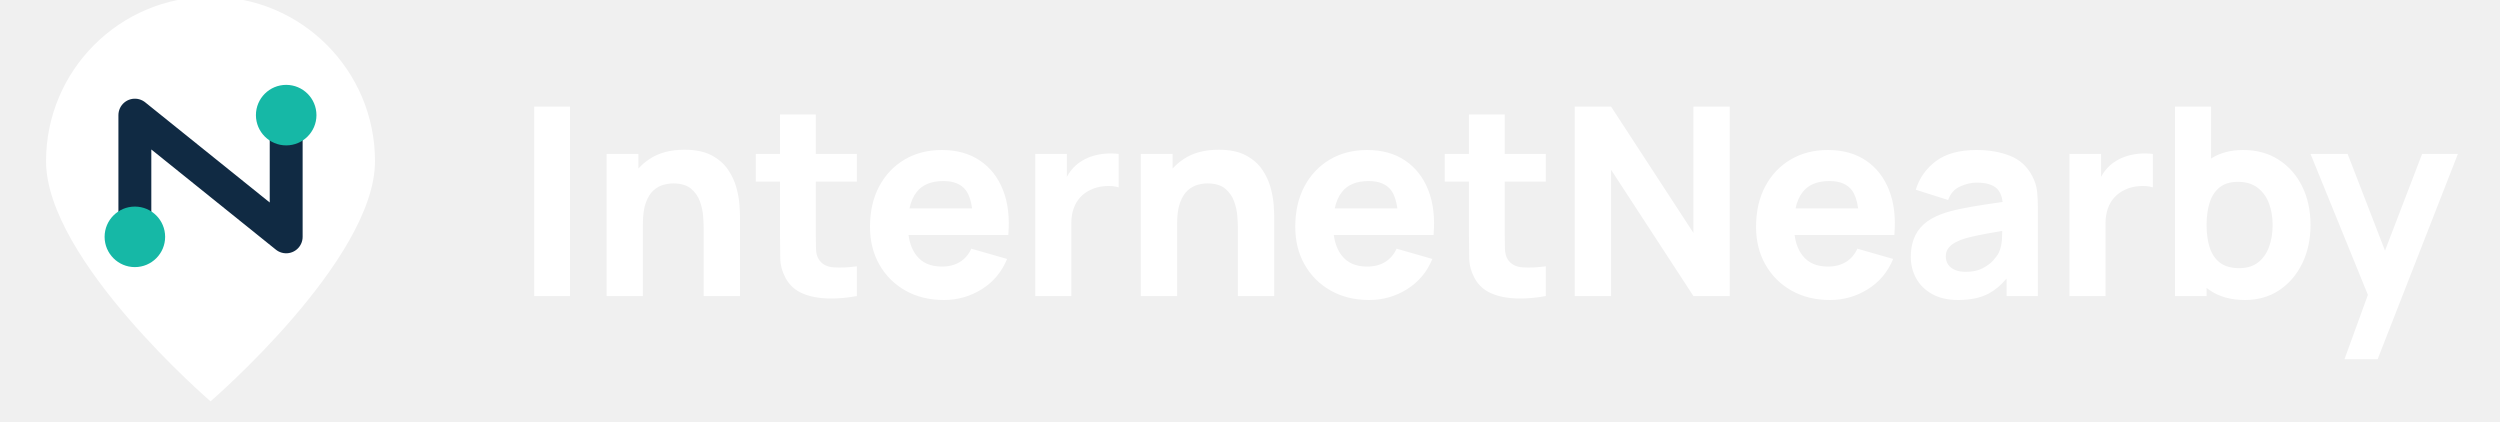
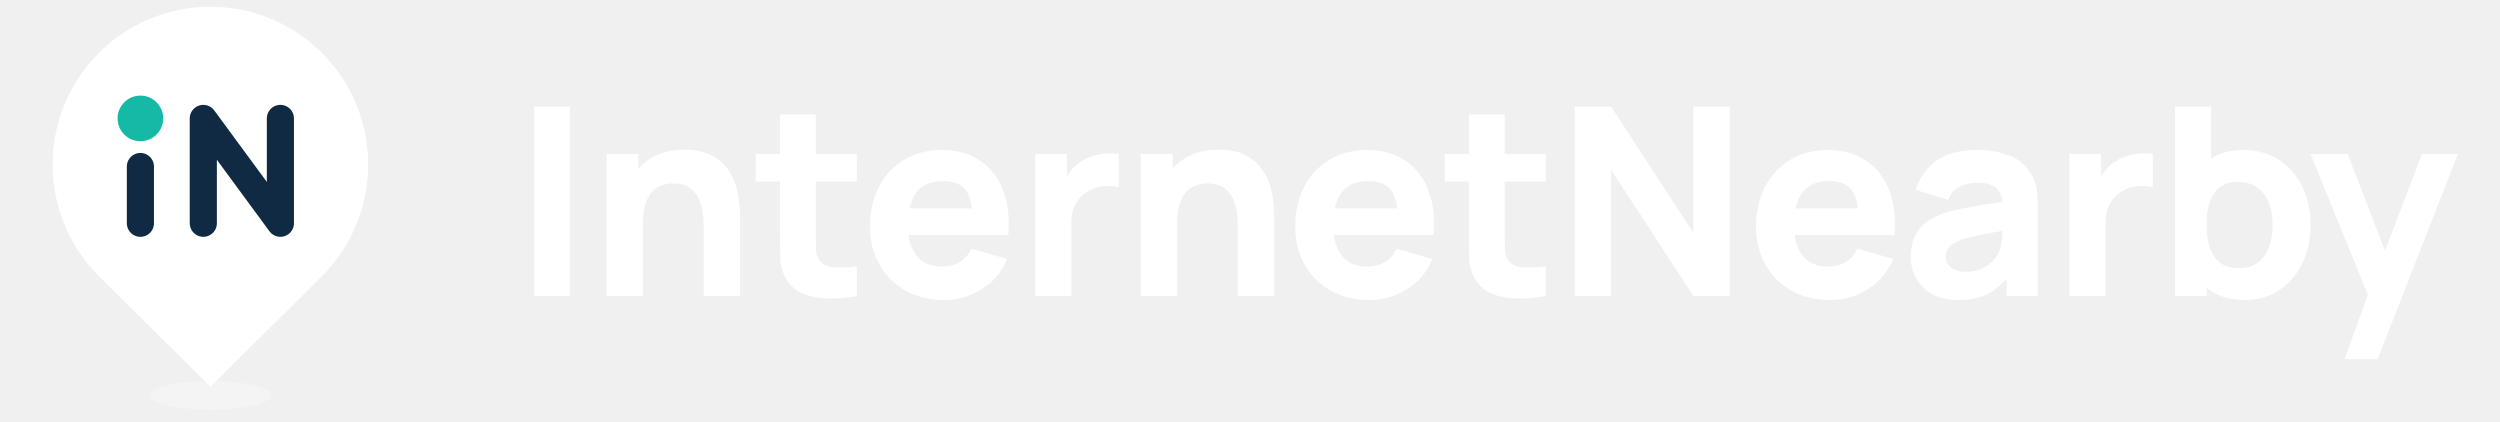
<svg xmlns="http://www.w3.org/2000/svg" viewBox="0 0 380 64" width="380" height="64" role="img" aria-label="InternetNearby">
-   <path d="M32 61C32 61 7 39.5 7 24.5a25 25 0 0 1 50 0C57 39.5 32 61 32 61Z" fill="#FFFFFF" />
-   <path d="M20.5 36V17.5L43.5 36V17.5" fill="none" stroke="#102A43" stroke-width="5" stroke-linecap="round" stroke-linejoin="round" />
-   <circle cx="20.5" cy="36" r="4.6" fill="#16B8A6" />
-   <circle cx="43.5" cy="17.5" r="4.6" fill="#16B8A6" />
+   <g transform="translate(-2.9 -7.7) scale(1.09)">
+     <ellipse cx="32" cy="62.2" rx="8.5" ry="2" fill="#FFFFFF" opacity="0.25" />
+     <path d="M32 61L47.56 45.56A22 22 0 1 0 16.44 45.56Z" fill="#FFFFFF" />
+     <g transform="translate(32 30.2) scale(.86) translate(-32 -29.2)">
+       <path d="M20.65 29.3V38.5" fill="none" stroke="#102A43" stroke-width="4.4" stroke-linecap="round" stroke-linejoin="round" />
+       <path d="M30.85 38.5V21.5L43.35 38.5V21.5" fill="none" stroke="#102A43" stroke-width="4.4" stroke-linecap="round" stroke-linejoin="round" />
+       <circle cx="20.65" cy="21.5" r="3.7" fill="#16B8A6" />
+     </g>
+   </g>
  <g transform="translate(78 45)">
    <path d="M8.64 0L3.20 0L3.20-28.80L8.64-28.80L8.64 0M34.48 0L28.96 0L28.96-10.20Q28.96-10.94 28.88-12.09Q28.80-13.24 28.38-14.40Q27.96-15.56 27.01-16.34Q26.06-17.12 24.32-17.12Q23.62-17.12 22.82-16.90Q22.02-16.68 21.32-16.05Q20.62-15.42 20.17-14.20Q19.72-12.98 19.72-10.96L19.72 0L14.20 0L14.20-21.60L19.04-21.60L19.04-19.38Q19.78-20.22 20.78-20.86Q22.86-22.24 26.04-22.24Q28.58-22.24 30.18-21.38Q31.78-20.52 32.67-19.20Q33.56-17.88 33.94-16.45Q34.32-15.02 34.40-13.84Q34.48-12.66 34.48-12.12L34.48 0M52.24-4.52L52.24 0Q50 0.42 47.85 0.37Q45.70 0.32 44.01-0.39Q42.32-1.10 41.44-2.68Q40.64-4.16 40.60-5.69Q40.56-7.22 40.56-9.16L40.56-17.40L36.88-17.40L36.88-21.60L40.56-21.60L40.56-27.60L46-27.60L46-21.60L52.24-21.60L52.24-17.40L46-17.40L46-9.48Q46-8.22 46.03-7.21Q46.06-6.20 46.44-5.60Q47.16-4.46 48.74-4.36Q50.32-4.26 52.24-4.52M65.48 0.60Q62.16 0.60 59.63-0.83Q57.10-2.26 55.67-4.77Q54.24-7.28 54.24-10.52Q54.24-14.06 55.64-16.68Q57.04-19.30 59.50-20.75Q61.96-22.20 65.16-22.20Q68.56-22.20 70.94-20.60Q73.32-19 74.46-16.10Q75.60-13.20 75.26-9.28L60.10-9.28Q60.36-7.34 61.32-6.14Q62.62-4.48 65.16-4.48Q66.76-4.48 67.90-5.18Q69.04-5.88 69.64-7.20L75.08-5.64Q73.86-2.68 71.23-1.04Q68.60 0.60 65.48 0.60M60.24-13.32L69.76-13.32Q69.52-15.08 68.84-16.04Q67.78-17.48 65.40-17.48Q62.62-17.48 61.32-15.80Q60.56-14.82 60.24-13.32M84.84 0L79.36 0L79.36-21.60L84.16-21.60L84.16-18.12Q84.42-18.60 84.76-19.04Q85.46-19.96 86.48-20.56Q87.26-21.04 88.18-21.31Q89.10-21.58 90.08-21.65Q91.06-21.72 92.04-21.60L92.04-16.52Q91.14-16.80 89.95-16.71Q88.76-16.62 87.80-16.16Q86.84-15.72 86.18-14.99Q85.52-14.26 85.18-13.27Q84.84-12.28 84.84-11.04L84.84 0M115.68 0L110.16 0L110.16-10.20Q110.16-10.94 110.08-12.09Q110-13.24 109.58-14.40Q109.16-15.56 108.21-16.34Q107.26-17.12 105.52-17.12Q104.82-17.12 104.02-16.90Q103.22-16.68 102.52-16.05Q101.82-15.42 101.37-14.20Q100.92-12.98 100.92-10.96L100.92 0L95.40 0L95.40-21.60L100.24-21.60L100.24-19.38Q100.98-20.22 101.98-20.86Q104.06-22.24 107.24-22.24Q109.78-22.24 111.38-21.38Q112.98-20.52 113.87-19.20Q114.76-17.88 115.14-16.45Q115.52-15.02 115.60-13.84Q115.68-12.66 115.68-12.12L115.68 0M130.12 0.60Q126.80 0.60 124.27-0.83Q121.74-2.26 120.31-4.77Q118.88-7.28 118.88-10.52Q118.88-14.06 120.28-16.68Q121.68-19.30 124.14-20.75Q126.60-22.20 129.80-22.20Q133.20-22.20 135.58-20.60Q137.96-19 139.10-16.10Q140.24-13.20 139.90-9.28L124.74-9.28Q125-7.34 125.96-6.14Q127.26-4.48 129.80-4.48Q131.40-4.48 132.54-5.18Q133.68-5.88 134.28-7.20L139.72-5.64Q138.50-2.68 135.87-1.04Q133.24 0.60 130.12 0.60M124.88-13.32L134.40-13.32Q134.16-15.08 133.48-16.04Q132.42-17.48 130.04-17.48Q127.26-17.48 125.96-15.80Q125.20-14.82 124.88-13.32M156.96-4.52L156.96 0Q154.72 0.42 152.57 0.37Q150.42 0.32 148.73-0.39Q147.04-1.10 146.16-2.68Q145.36-4.16 145.32-5.69Q145.28-7.22 145.28-9.16L145.28-17.40L141.60-17.40L141.60-21.60L145.28-21.60L145.28-27.60L150.72-27.60L150.72-21.60L156.96-21.60L156.96-17.40L150.72-17.40L150.72-9.48Q150.72-8.22 150.75-7.21Q150.78-6.20 151.16-5.60Q151.88-4.46 153.46-4.36Q155.04-4.26 156.96-4.52" fill="#FFFFFF" />
    <path d="M166.88 0L161.36 0L161.36-28.80L166.88-28.80L179.40-9.60L179.40-28.80L184.92-28.80L184.92 0L179.40 0L166.88-19.20L166.88 0M200.16 0.60Q196.84 0.60 194.31-0.83Q191.78-2.26 190.35-4.77Q188.92-7.28 188.92-10.52Q188.92-14.06 190.32-16.68Q191.72-19.30 194.18-20.75Q196.64-22.20 199.84-22.20Q203.24-22.20 205.62-20.60Q208-19 209.14-16.10Q210.28-13.20 209.94-9.28L194.78-9.28Q195.04-7.34 196-6.14Q197.30-4.48 199.84-4.48Q201.44-4.48 202.58-5.18Q203.72-5.88 204.32-7.20L209.76-5.64Q208.54-2.68 205.91-1.04Q203.28 0.60 200.16 0.60M194.92-13.32L204.44-13.32Q204.20-15.08 203.52-16.04Q202.46-17.48 200.08-17.48Q197.30-17.48 196-15.80Q195.24-14.82 194.92-13.32M219.64 0.60Q217.32 0.60 215.71-0.29Q214.10-1.18 213.27-2.67Q212.44-4.16 212.44-5.96Q212.44-7.46 212.90-8.70Q213.36-9.94 214.39-10.89Q215.42-11.84 217.16-12.48Q218.36-12.92 220.02-13.26Q221.68-13.60 223.78-13.92Q225.02-14.10 226.40-14.30Q226.24-15.64 225.52-16.34Q224.60-17.24 222.44-17.24Q221.24-17.24 219.94-16.66Q218.64-16.08 218.12-14.60L213.20-16.16Q214.02-18.84 216.28-20.52Q218.54-22.20 222.44-22.20Q225.30-22.20 227.52-21.32Q229.74-20.44 230.88-18.28Q231.52-17.08 231.64-15.88Q231.76-14.68 231.76-13.20L231.76 0L227 0L227-2.66Q225.72-1.14 224.28-0.38Q222.44 0.60 219.64 0.60M220.80-3.68Q222.30-3.68 223.33-4.21Q224.36-4.74 224.97-5.42Q225.58-6.10 225.80-6.56Q226.22-7.44 226.30-8.62Q226.34-9.32 226.34-9.90Q225-9.66 224.04-9.50Q222.54-9.22 221.62-9Q220.70-8.78 220-8.52Q219.20-8.20 218.71-7.83Q218.22-7.46 217.99-7.02Q217.76-6.58 217.76-6.04Q217.76-5.30 218.13-4.77Q218.50-4.24 219.18-3.96Q219.86-3.68 220.80-3.68M242.04 0L236.56 0L236.56-21.60L241.36-21.60L241.36-18.12Q241.62-18.60 241.96-19.04Q242.66-19.96 243.68-20.56Q244.46-21.04 245.38-21.31Q246.30-21.58 247.28-21.65Q248.26-21.72 249.24-21.60L249.24-16.52Q248.34-16.80 247.15-16.71Q245.96-16.62 245-16.16Q244.04-15.72 243.38-14.99Q242.72-14.26 242.38-13.27Q242.04-12.28 242.04-11.04L242.04 0M263.24 0.60Q260.02 0.60 257.86-0.90Q257.62-1.06 257.40-1.24L257.40 0L252.60 0L252.60-28.80L258.08-28.80L258.08-20.90Q260.10-22.20 262.96-22.20Q266.06-22.20 268.36-20.72Q270.66-19.24 271.93-16.67Q273.20-14.10 273.20-10.80Q273.20-7.56 271.95-4.98Q270.70-2.40 268.46-0.90Q266.22 0.60 263.24 0.60M262.36-4.24Q264.12-4.24 265.24-5.12Q266.36-6 266.90-7.49Q267.44-8.98 267.44-10.80Q267.44-12.60 266.88-14.09Q266.32-15.58 265.15-16.47Q263.98-17.36 262.16-17.36Q260.46-17.36 259.41-16.54Q258.36-15.72 257.88-14.24Q257.40-12.76 257.40-10.80Q257.40-8.84 257.88-7.36Q258.36-5.88 259.45-5.06Q260.54-4.24 262.36-4.24M283.40 9.60L278.36 9.60L281.92-0.18L273.20-21.60L278.84-21.60L284.52-6.90L290.16-21.60L295.60-21.60" fill="#FFFFFF" />
  </g>
</svg>
